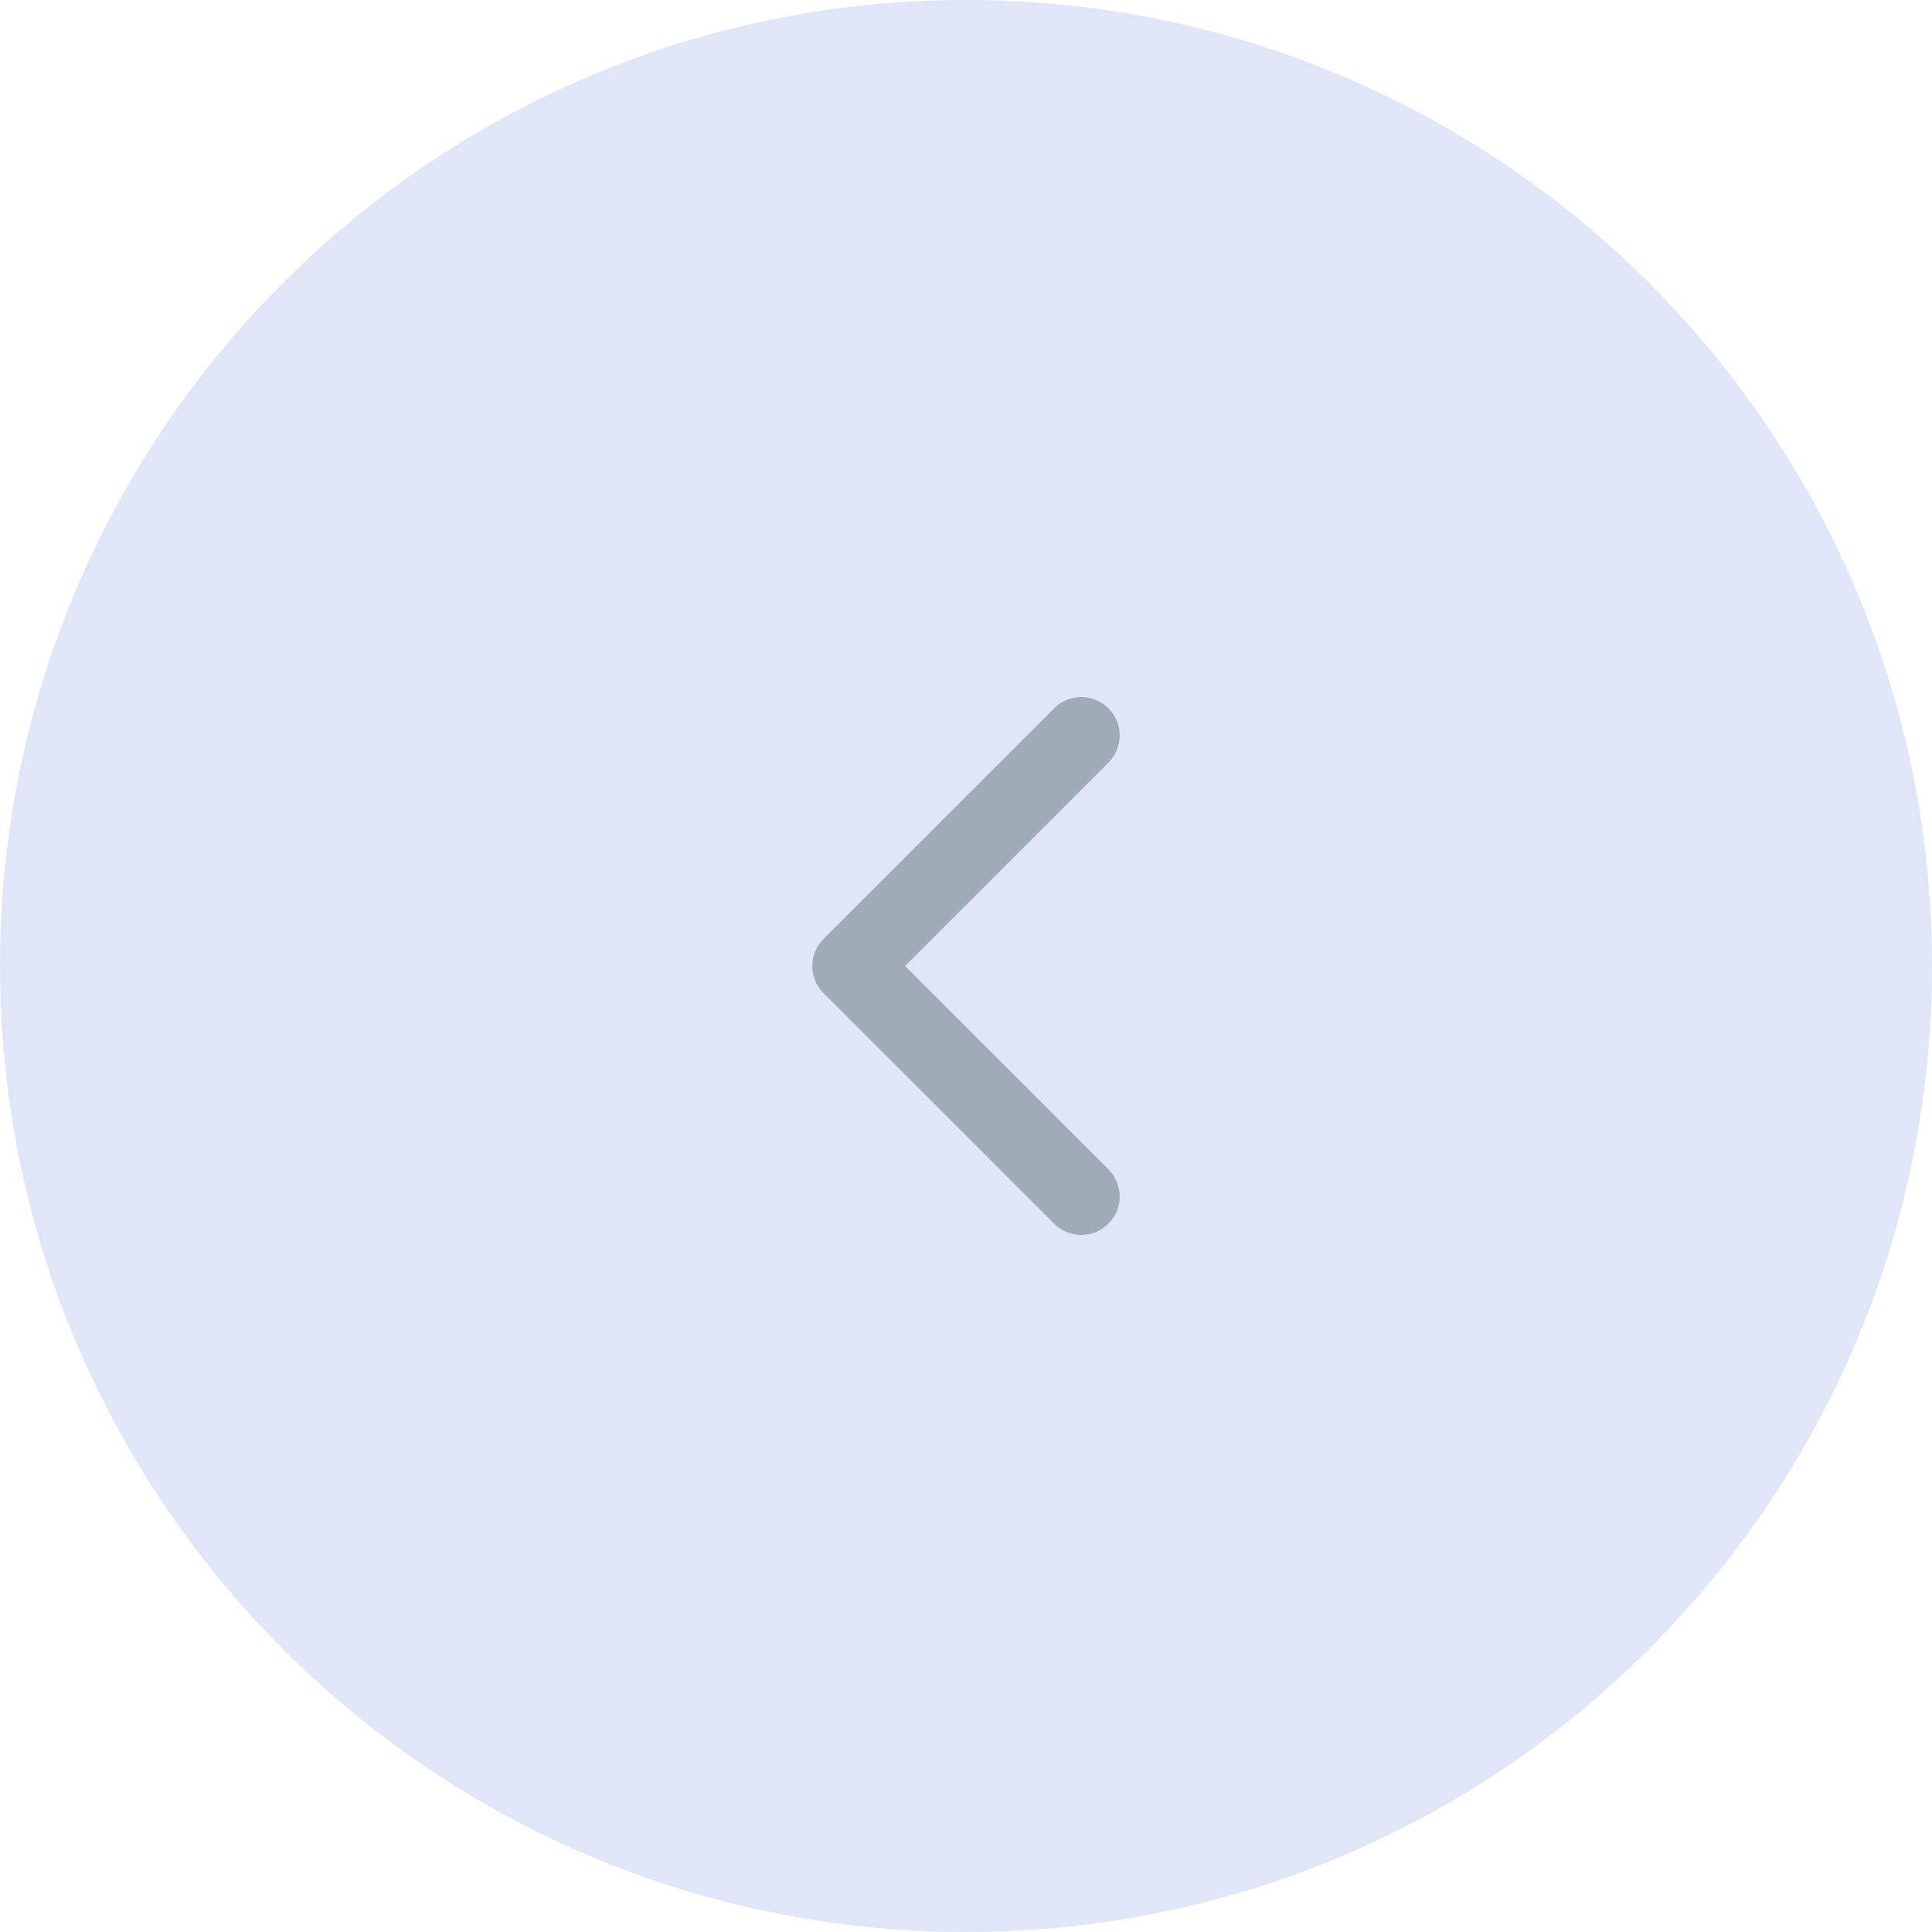
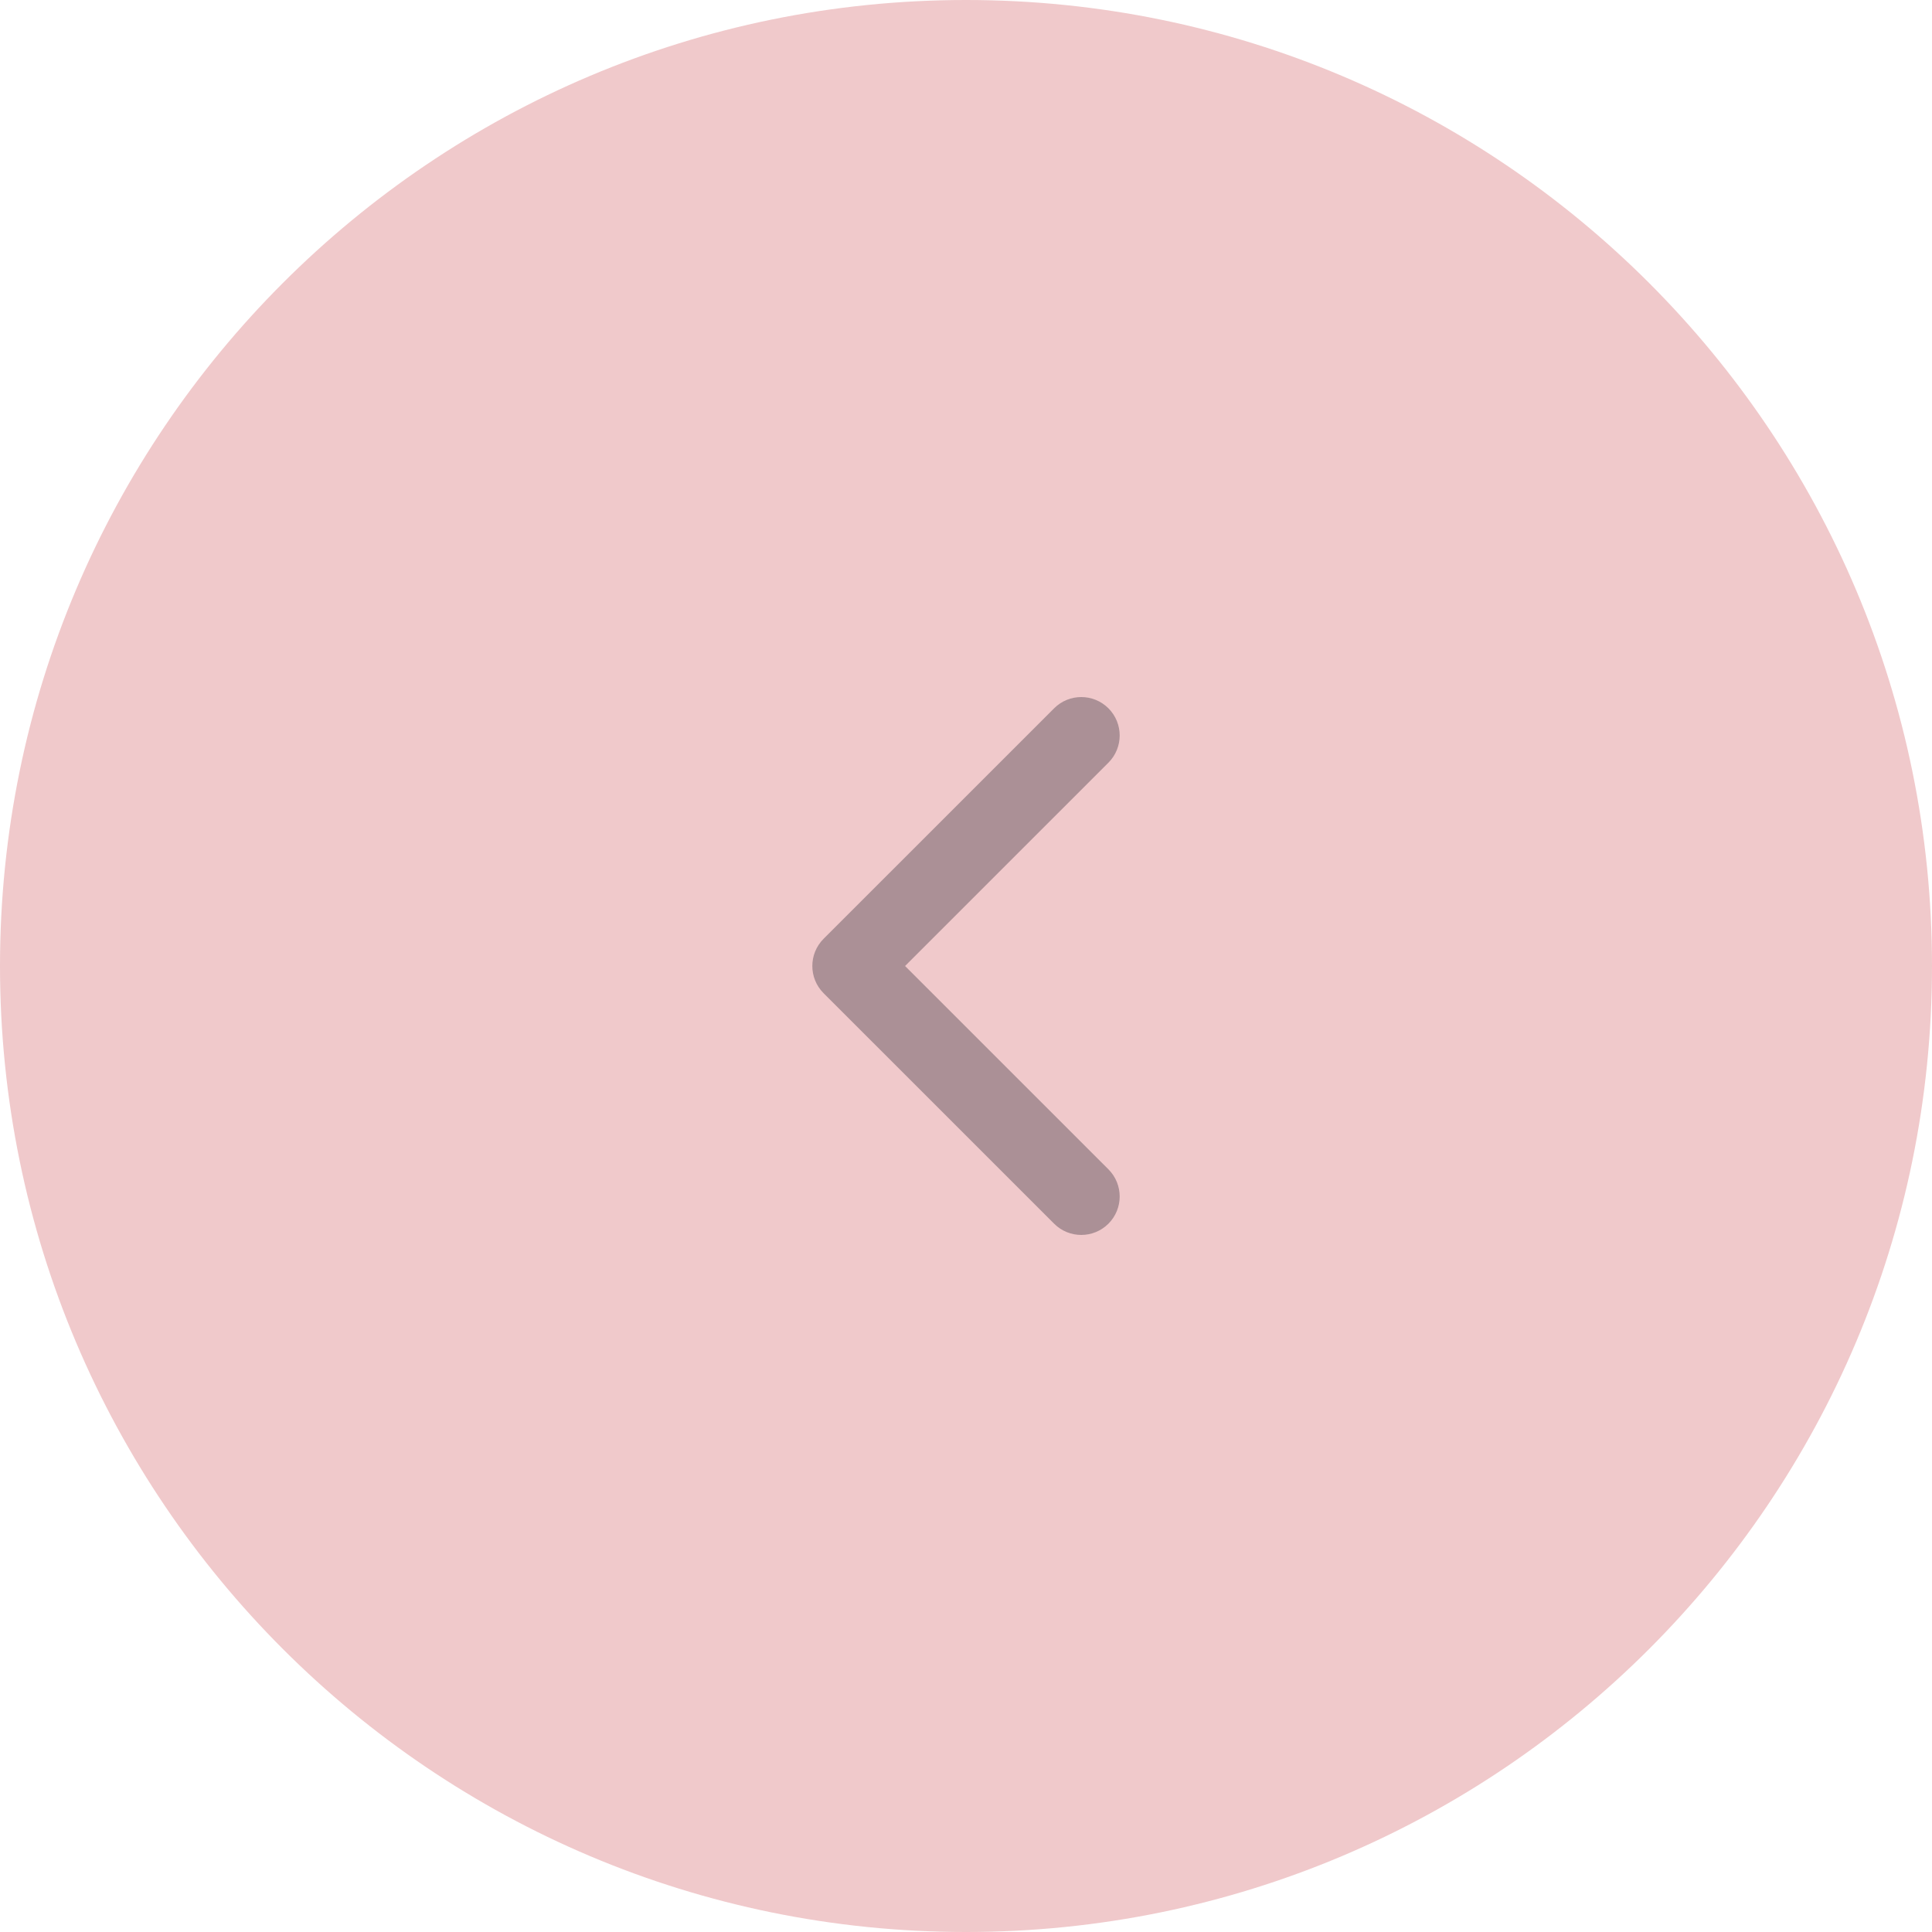
- <svg xmlns="http://www.w3.org/2000/svg" width="48" height="48" viewBox="0 0 48 48" fill="none">
-   <rect width="48" height="48" rx="24" fill="#E0E6F7" />
-   <path fill-rule="evenodd" clip-rule="evenodd" d="M26.189 30.402C26.561 30.775 27.166 30.775 27.539 30.402C27.911 30.029 27.911 29.425 27.539 29.052L22.486 24L27.539 18.948C27.911 18.575 27.911 17.971 27.539 17.598C27.166 17.225 26.561 17.225 26.189 17.598L20.461 23.325C20.089 23.698 20.089 24.302 20.461 24.675L26.189 30.402Z" fill="#A0ABB8" />
+ <svg xmlns="http://www.w3.org/2000/svg" width="48" height="48" viewBox="0 0 48 48" fill="none" version="1.1" id="svg1">
+   <defs id="defs1" />
+   <g id="g1">
+     <rect width="48" height="48" rx="24" fill="#E0E6F7" id="rect1" style="fill:#f0c9cb" />
+     <path fill-rule="evenodd" clip-rule="evenodd" d="M26.189 30.402C26.561 30.775 27.166 30.775 27.539 30.402C27.911 30.029 27.911 29.425 27.539 29.052L22.486 24L27.539 18.948C27.911 18.575 27.911 17.971 27.539 17.598C27.166 17.225 26.561 17.225 26.189 17.598L20.461 23.325C20.089 23.698 20.089 24.302 20.461 24.675L26.189 30.402Z" fill="#A0ABB8" id="path1" style="fill:#ab9096" />
+   </g>
</svg>
